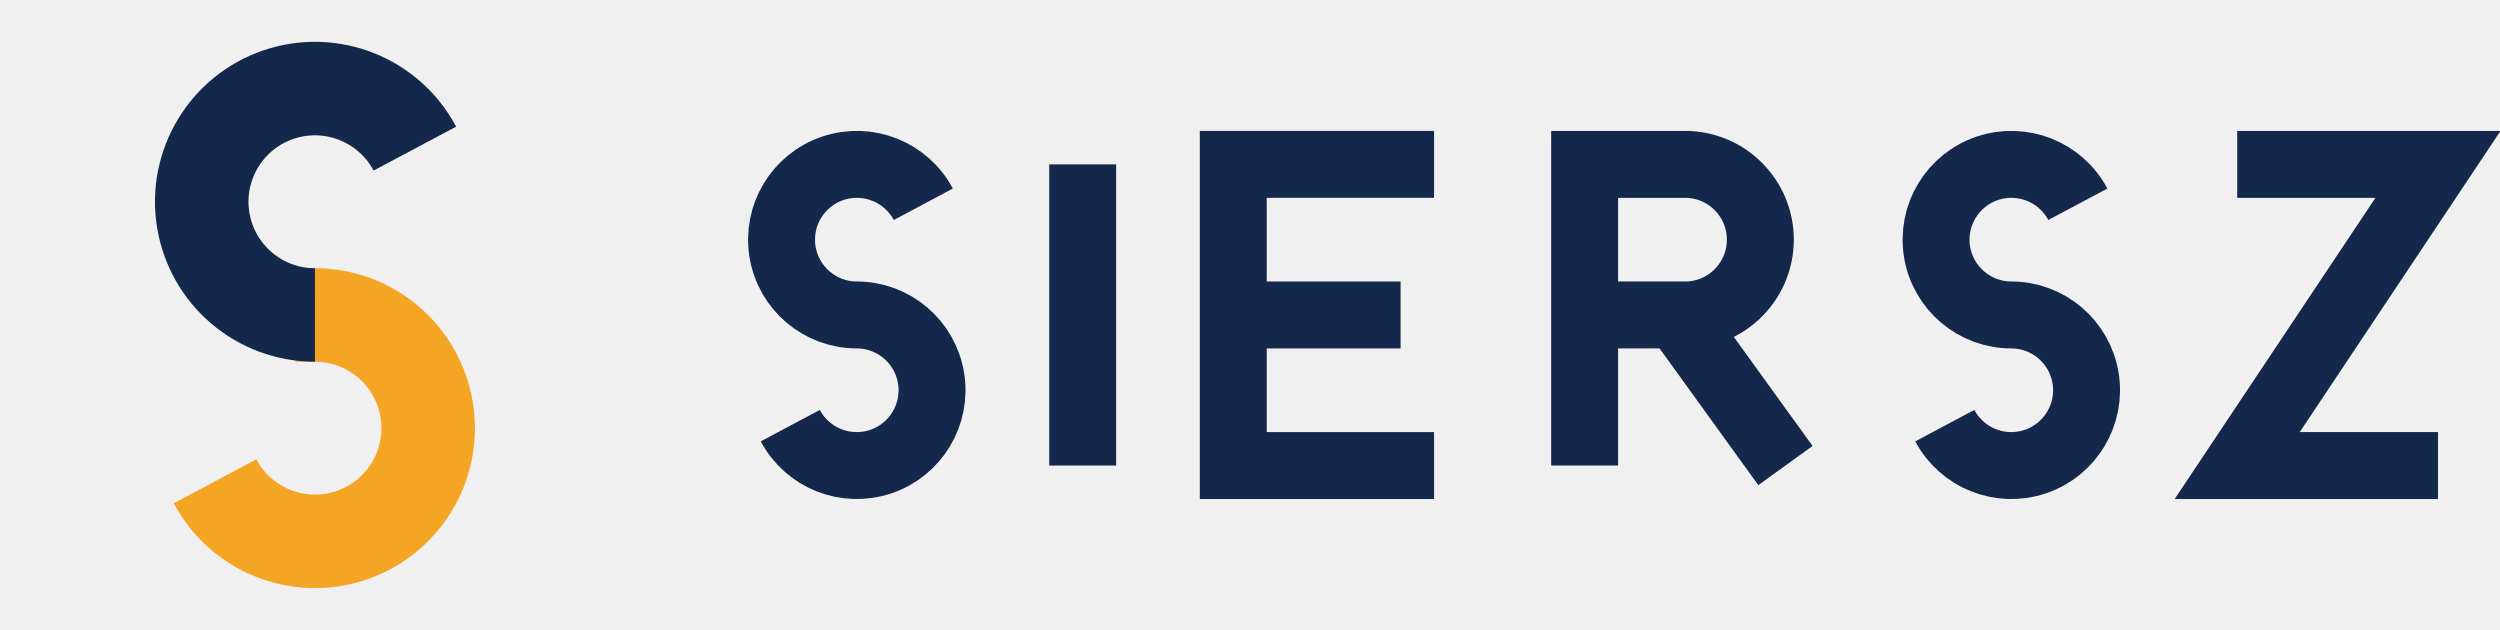
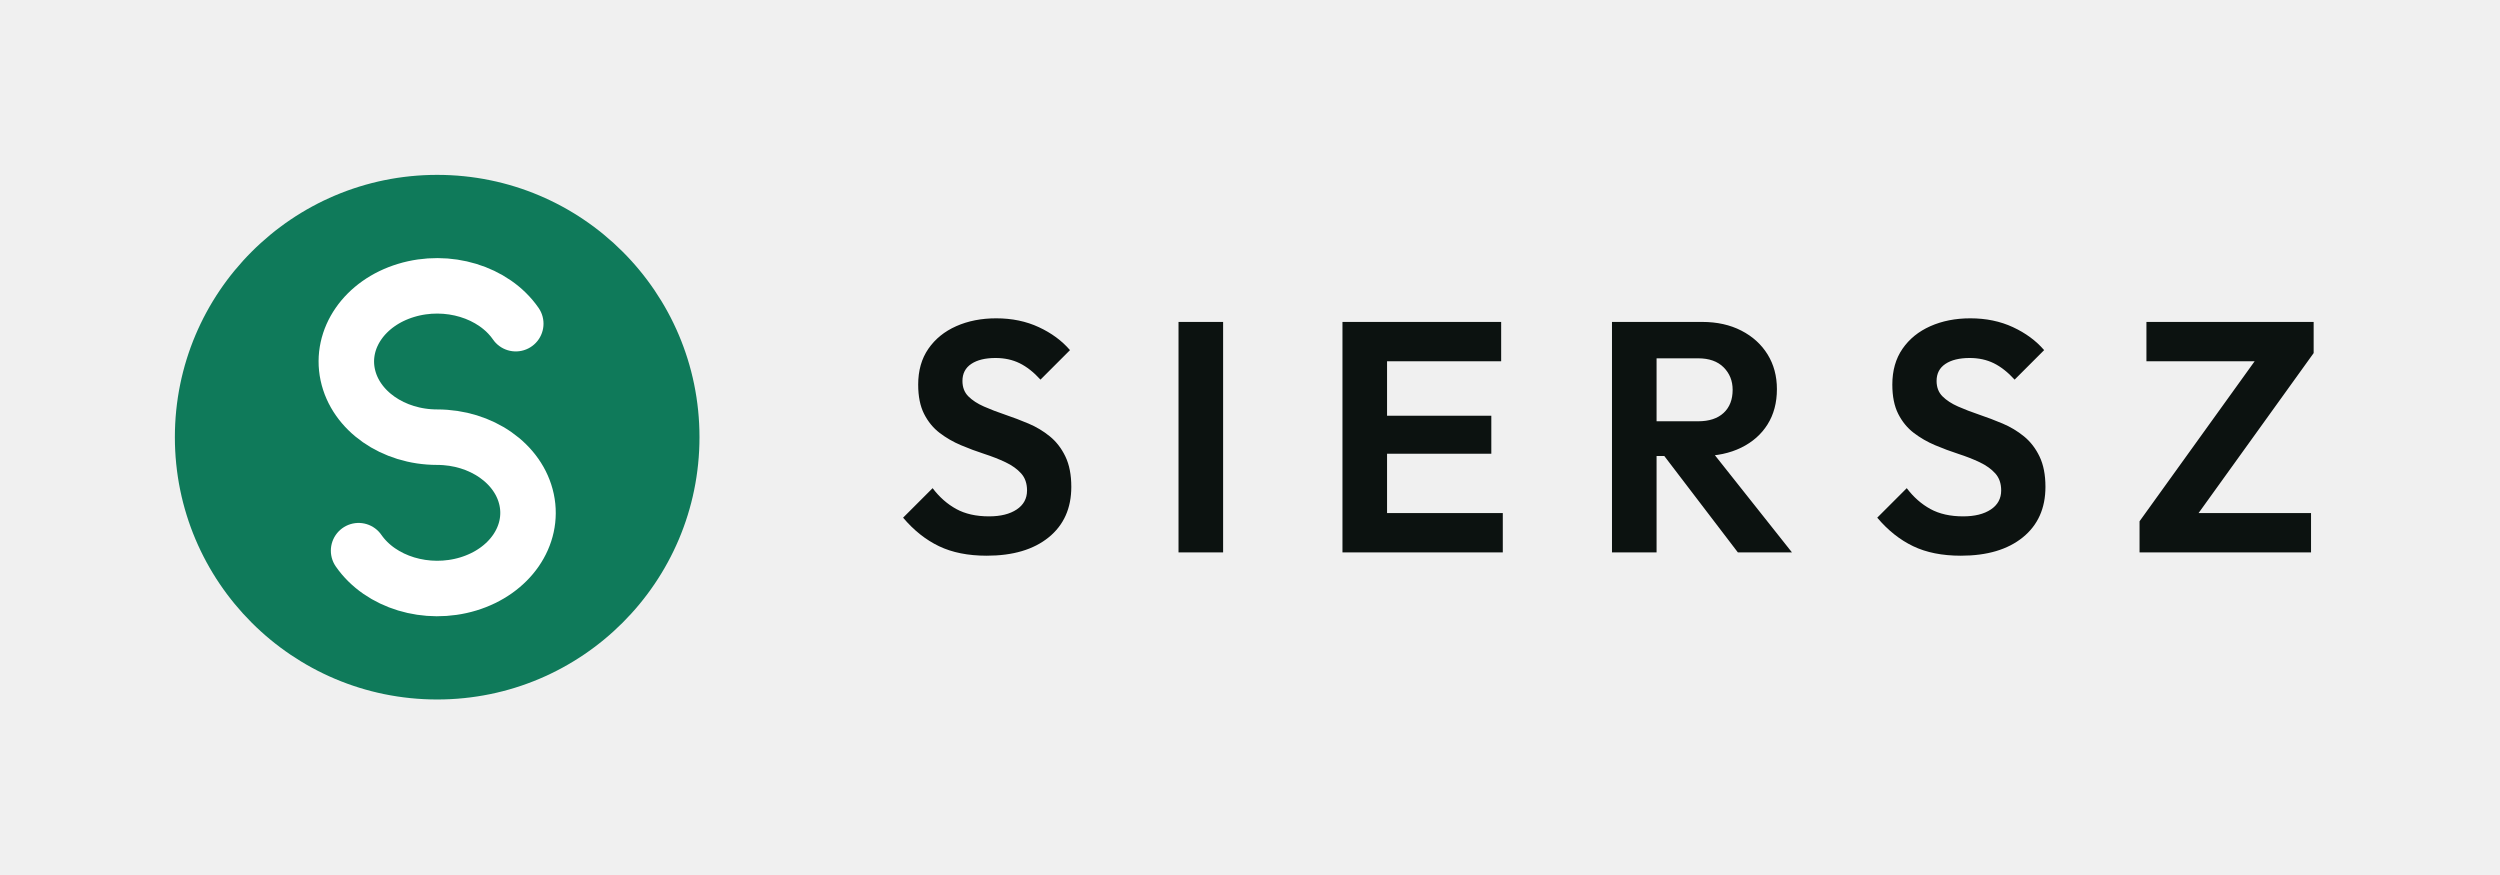
- <svg xmlns="http://www.w3.org/2000/svg" class="" viewBox="0 0 254 64" role="img" aria-label="Siersz">
-   <g transform="translate(0 0) scale(1.0)" fill="none" stroke-width="9.5" stroke-linecap="butt">
-     <path d="M30 32H32A11.5 11.5 0 1 1 21.85 48.90" stroke="#f5a524" />
-     <path d="M42.15 15.10A11.5 11.5 0 1 0 32 32.0" stroke="#14284b" />
+ <svg xmlns="http://www.w3.org/2000/svg" viewBox="0 0 228.74 80" role="img" aria-label="Siersz">
+   <g id="Mark_Circle">
+     <circle cx="40.0" cy="40.0" r="24.0" fill="#0F7A5A" />
  </g>
-   <g transform="translate(76 13.3) scale(0.85)" fill="none" stroke="#14284b" stroke-width="8" stroke-linecap="butt" stroke-linejoin="miter" stroke-miterlimit="10">
-     <g transform="translate(-3 0)">
-       <path d="M23.95 8.77A9 9 0 1 0 16 22.0A9 9 0 1 1 8.05 35.23" />
-     </g>
-     <g transform="translate(36 0)">
-       <path d="M4 4V40" />
-     </g>
-     <g transform="translate(54 0)">
-       <path d="M28 4H4V40H28M4 22H24" />
-     </g>
-     <g transform="translate(96 0)">
-       <path d="M4 40V4H16A9 9 0 0 1 16 22H4M15 22L28 40" />
-     </g>
-     <g transform="translate(135 0)">
-       <path d="M23.95 8.77A9 9 0 1 0 16 22.0A9 9 0 1 1 8.05 35.23" />
-     </g>
-     <g transform="translate(174 0)">
-       <path d="M4 4H28L4 40H28" />
-     </g>
+   <g id="Mark_S">
+     <path transform="translate(16 16) scale(0.9230769)" d="M 33.79 14.75 A 9 7.5 0 1 0 26 26 A 9 7.5 0 1 1 18.21 37.25" fill="none" stroke="#FFFFFF" stroke-width="5.5" stroke-linecap="round" />
+   </g>
+   <g id="Wordmark">
+     <path d="M90.28 50.845Q87.73 50.845 85.915 49.975Q84.1 49.105 82.63 47.365L85.33 44.665Q86.26 45.895 87.49 46.57Q88.72 47.245 90.49 47.245Q92.08 47.245 93.025 46.615Q93.97 45.985 93.97 44.875Q93.97 43.915 93.43 43.315Q92.89 42.715 92.005 42.295Q91.12 41.875 90.055 41.53Q88.99 41.185 87.925 40.735Q86.86 40.285 85.975 39.61Q85.09 38.935 84.55 37.87Q84.01 36.805 84.01 35.185Q84.01 33.265 84.94 31.915Q85.87 30.565 87.49 29.845Q89.11 29.125 91.15 29.125Q93.31 29.125 95.05 29.935Q96.79 30.745 97.9 32.035L95.2 34.735Q94.27 33.715 93.295 33.235Q92.32 32.755 91.09 32.755Q89.68 32.755 88.87 33.295Q88.06 33.835 88.06 34.855Q88.06 35.725 88.6 36.265Q89.14 36.805 90.025 37.195Q90.91 37.585 91.975 37.945Q93.04 38.305 94.105 38.755Q95.17 39.205 96.055 39.925Q96.94 40.645 97.48 41.77Q98.02 42.895 98.02 44.545Q98.02 47.485 95.95 49.165Q93.88 50.845 90.28 50.845Z M107.83 50.545V29.455H111.91V50.545Z M122.83 50.545V29.455H126.91V50.545ZM125.83 50.545V46.945H137.5V50.545ZM125.83 41.515V38.035H136.45V41.515ZM125.83 33.055V29.455H137.35V33.055Z M150.49 41.725V38.545H155.38Q156.88 38.545 157.705 37.78Q158.53 37.015 158.53 35.665Q158.53 34.435 157.705 33.61Q156.88 32.785 155.38 32.785H150.49V29.455H155.74Q157.78 29.455 159.325 30.25Q160.87 31.045 161.725 32.425Q162.58 33.805 162.58 35.605Q162.58 37.465 161.725 38.83Q160.87 40.195 159.31 40.96Q157.75 41.725 155.68 41.725ZM147.49 50.545V29.455H151.57V50.545ZM159.01 50.545 152.05 41.425 155.8 40.255 163.96 50.545Z M179.41 50.845Q176.86 50.845 175.045 49.975Q173.23 49.105 171.76 47.365L174.46 44.665Q175.39 45.895 176.62 46.57Q177.85 47.245 179.62 47.245Q181.21 47.245 182.155 46.615Q183.1 45.985 183.1 44.875Q183.1 43.915 182.56 43.315Q182.02 42.715 181.135 42.295Q180.25 41.875 179.185 41.53Q178.12 41.185 177.055 40.735Q175.99 40.285 175.105 39.61Q174.22 38.935 173.68 37.87Q173.14 36.805 173.14 35.185Q173.14 33.265 174.07 31.915Q175.0 30.565 176.62 29.845Q178.24 29.125 180.28 29.125Q182.44 29.125 184.18 29.935Q185.92 30.745 187.03 32.035L184.33 34.735Q183.4 33.715 182.425 33.235Q181.45 32.755 180.22 32.755Q178.81 32.755 178.0 33.295Q177.19 33.835 177.19 34.855Q177.19 35.725 177.73 36.265Q178.27 36.805 179.155 37.195Q180.04 37.585 181.105 37.945Q182.17 38.305 183.235 38.755Q184.3 39.205 185.185 39.925Q186.07 40.645 186.61 41.77Q187.15 42.895 187.15 44.545Q187.15 47.485 185.08 49.165Q183.01 50.845 179.41 50.845Z M195.76 47.695 206.83 32.305H211.69L200.62 47.695ZM195.76 50.545V47.695L198.82 46.945H211.45V50.545ZM196.39 33.055V29.455H211.69V32.305L208.6 33.055Z" fill="#0C1210" />
  </g>
</svg>
